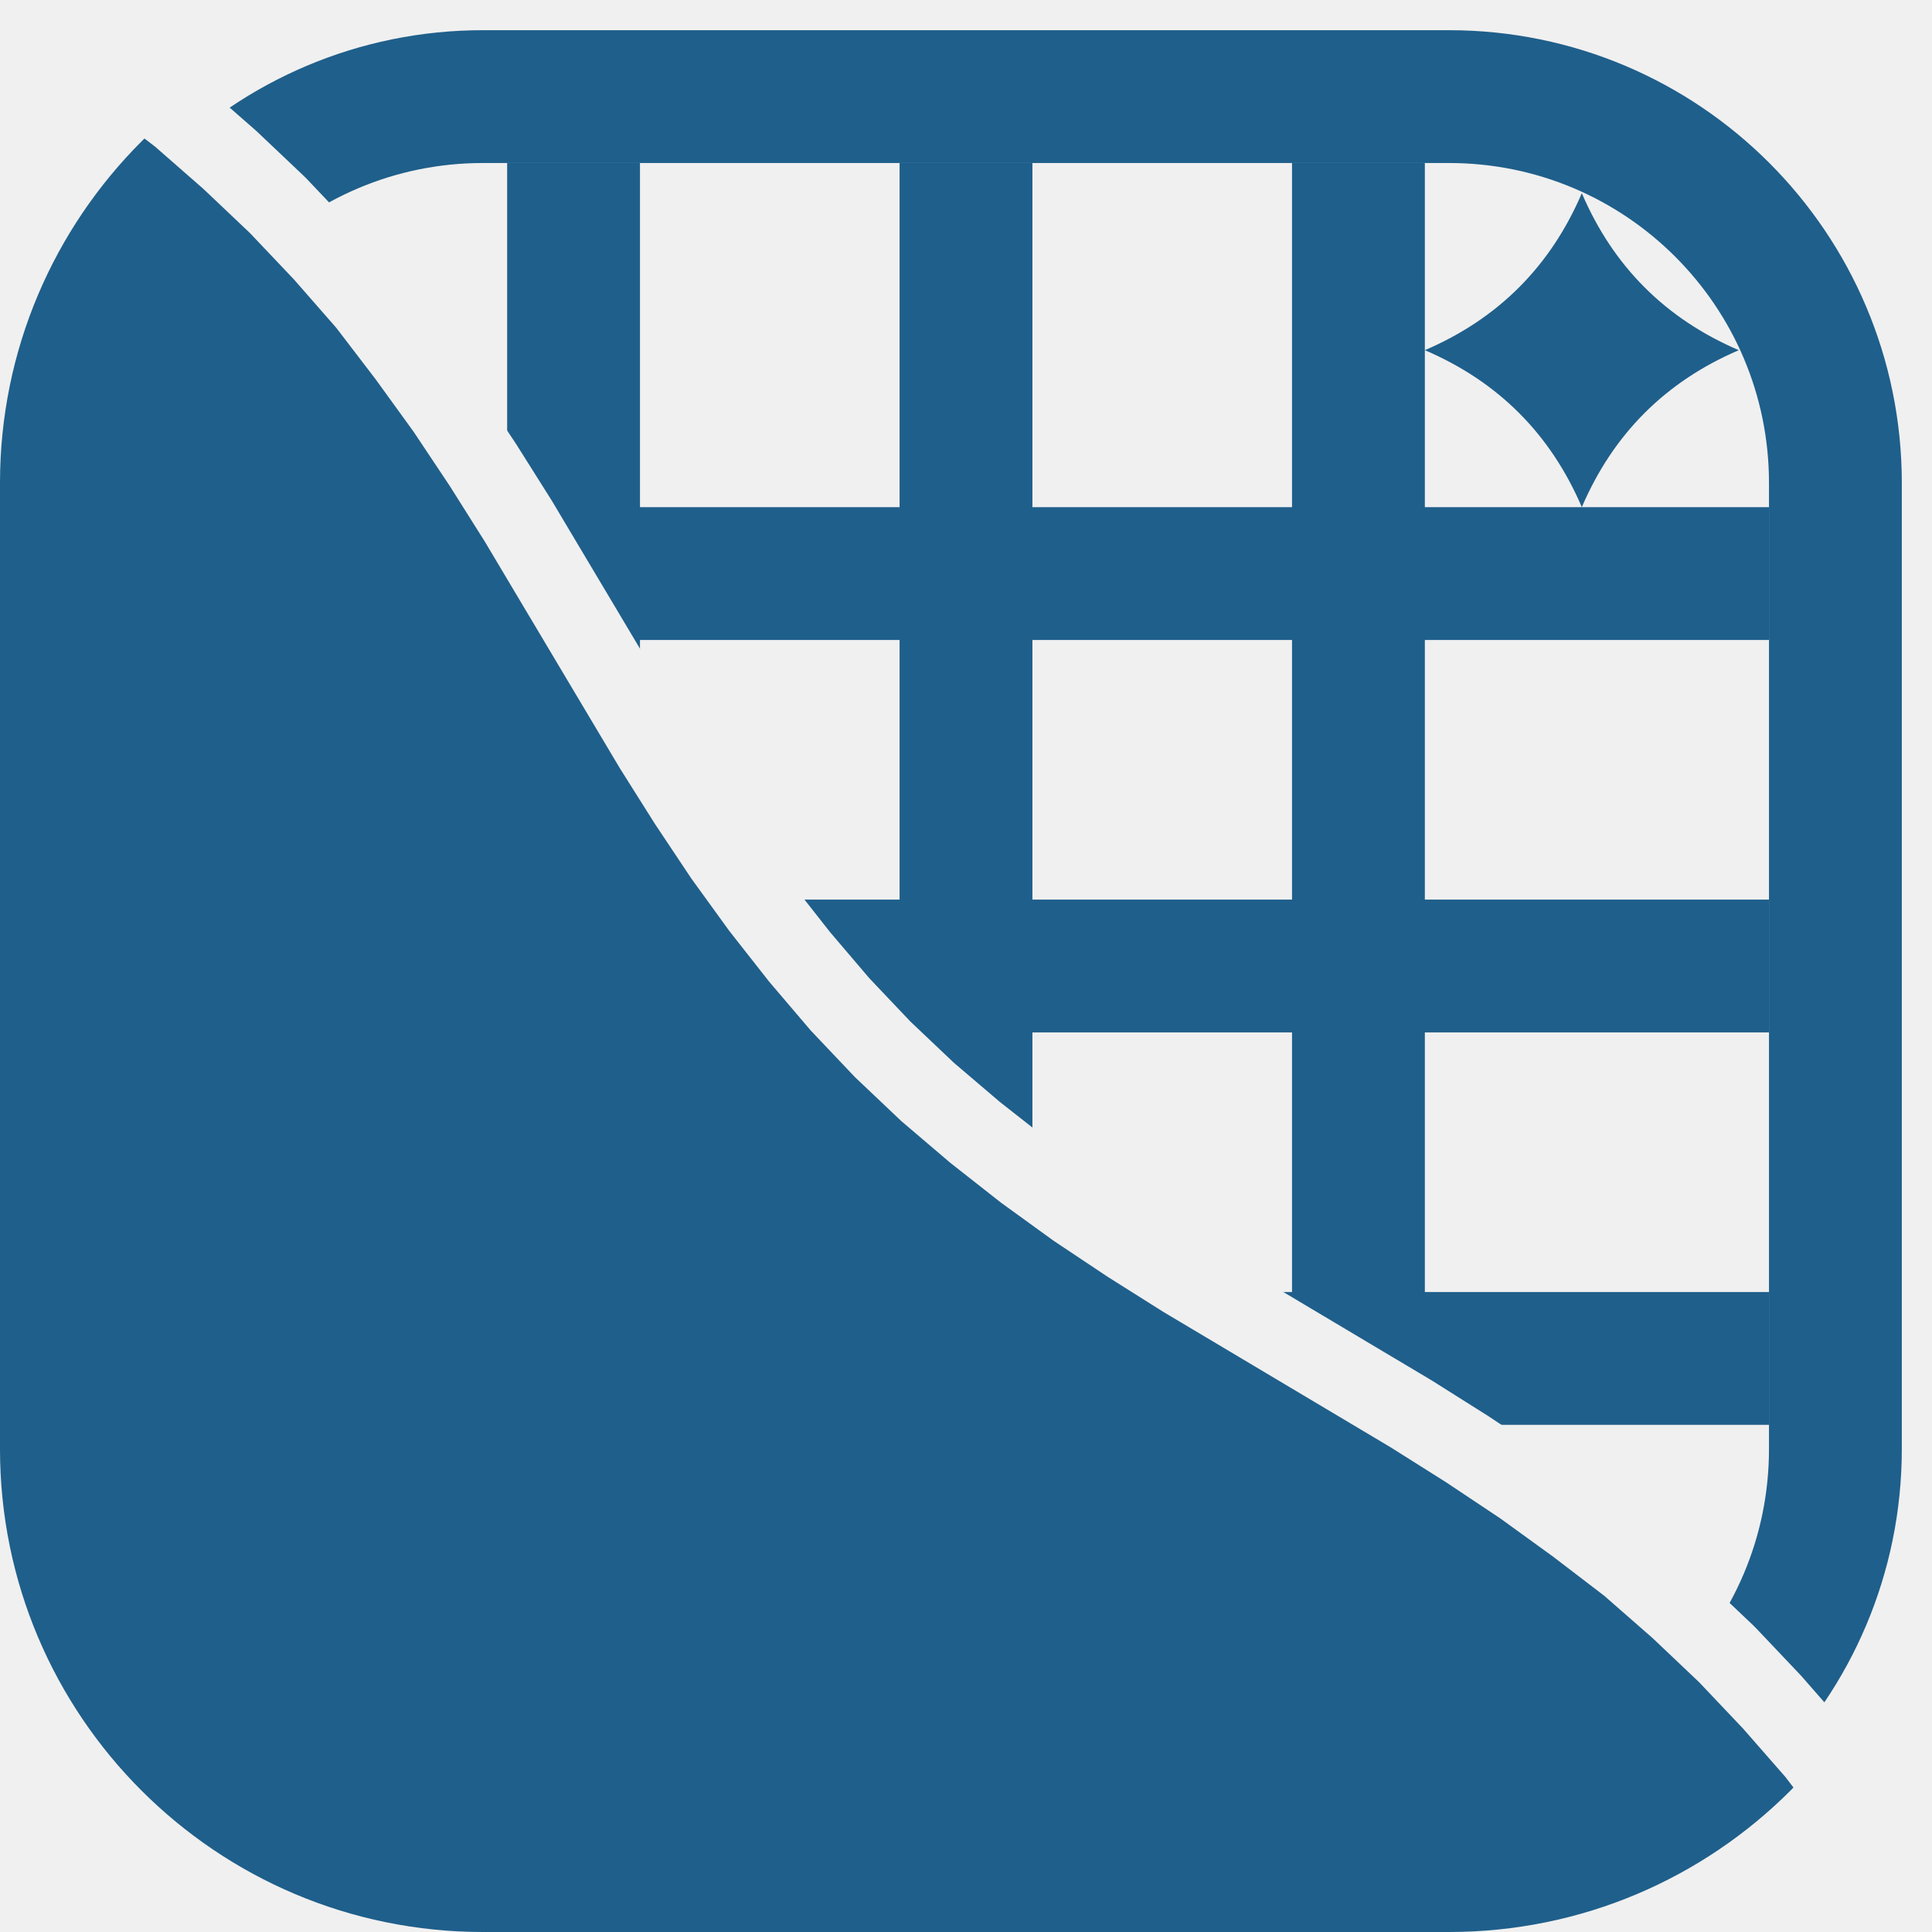
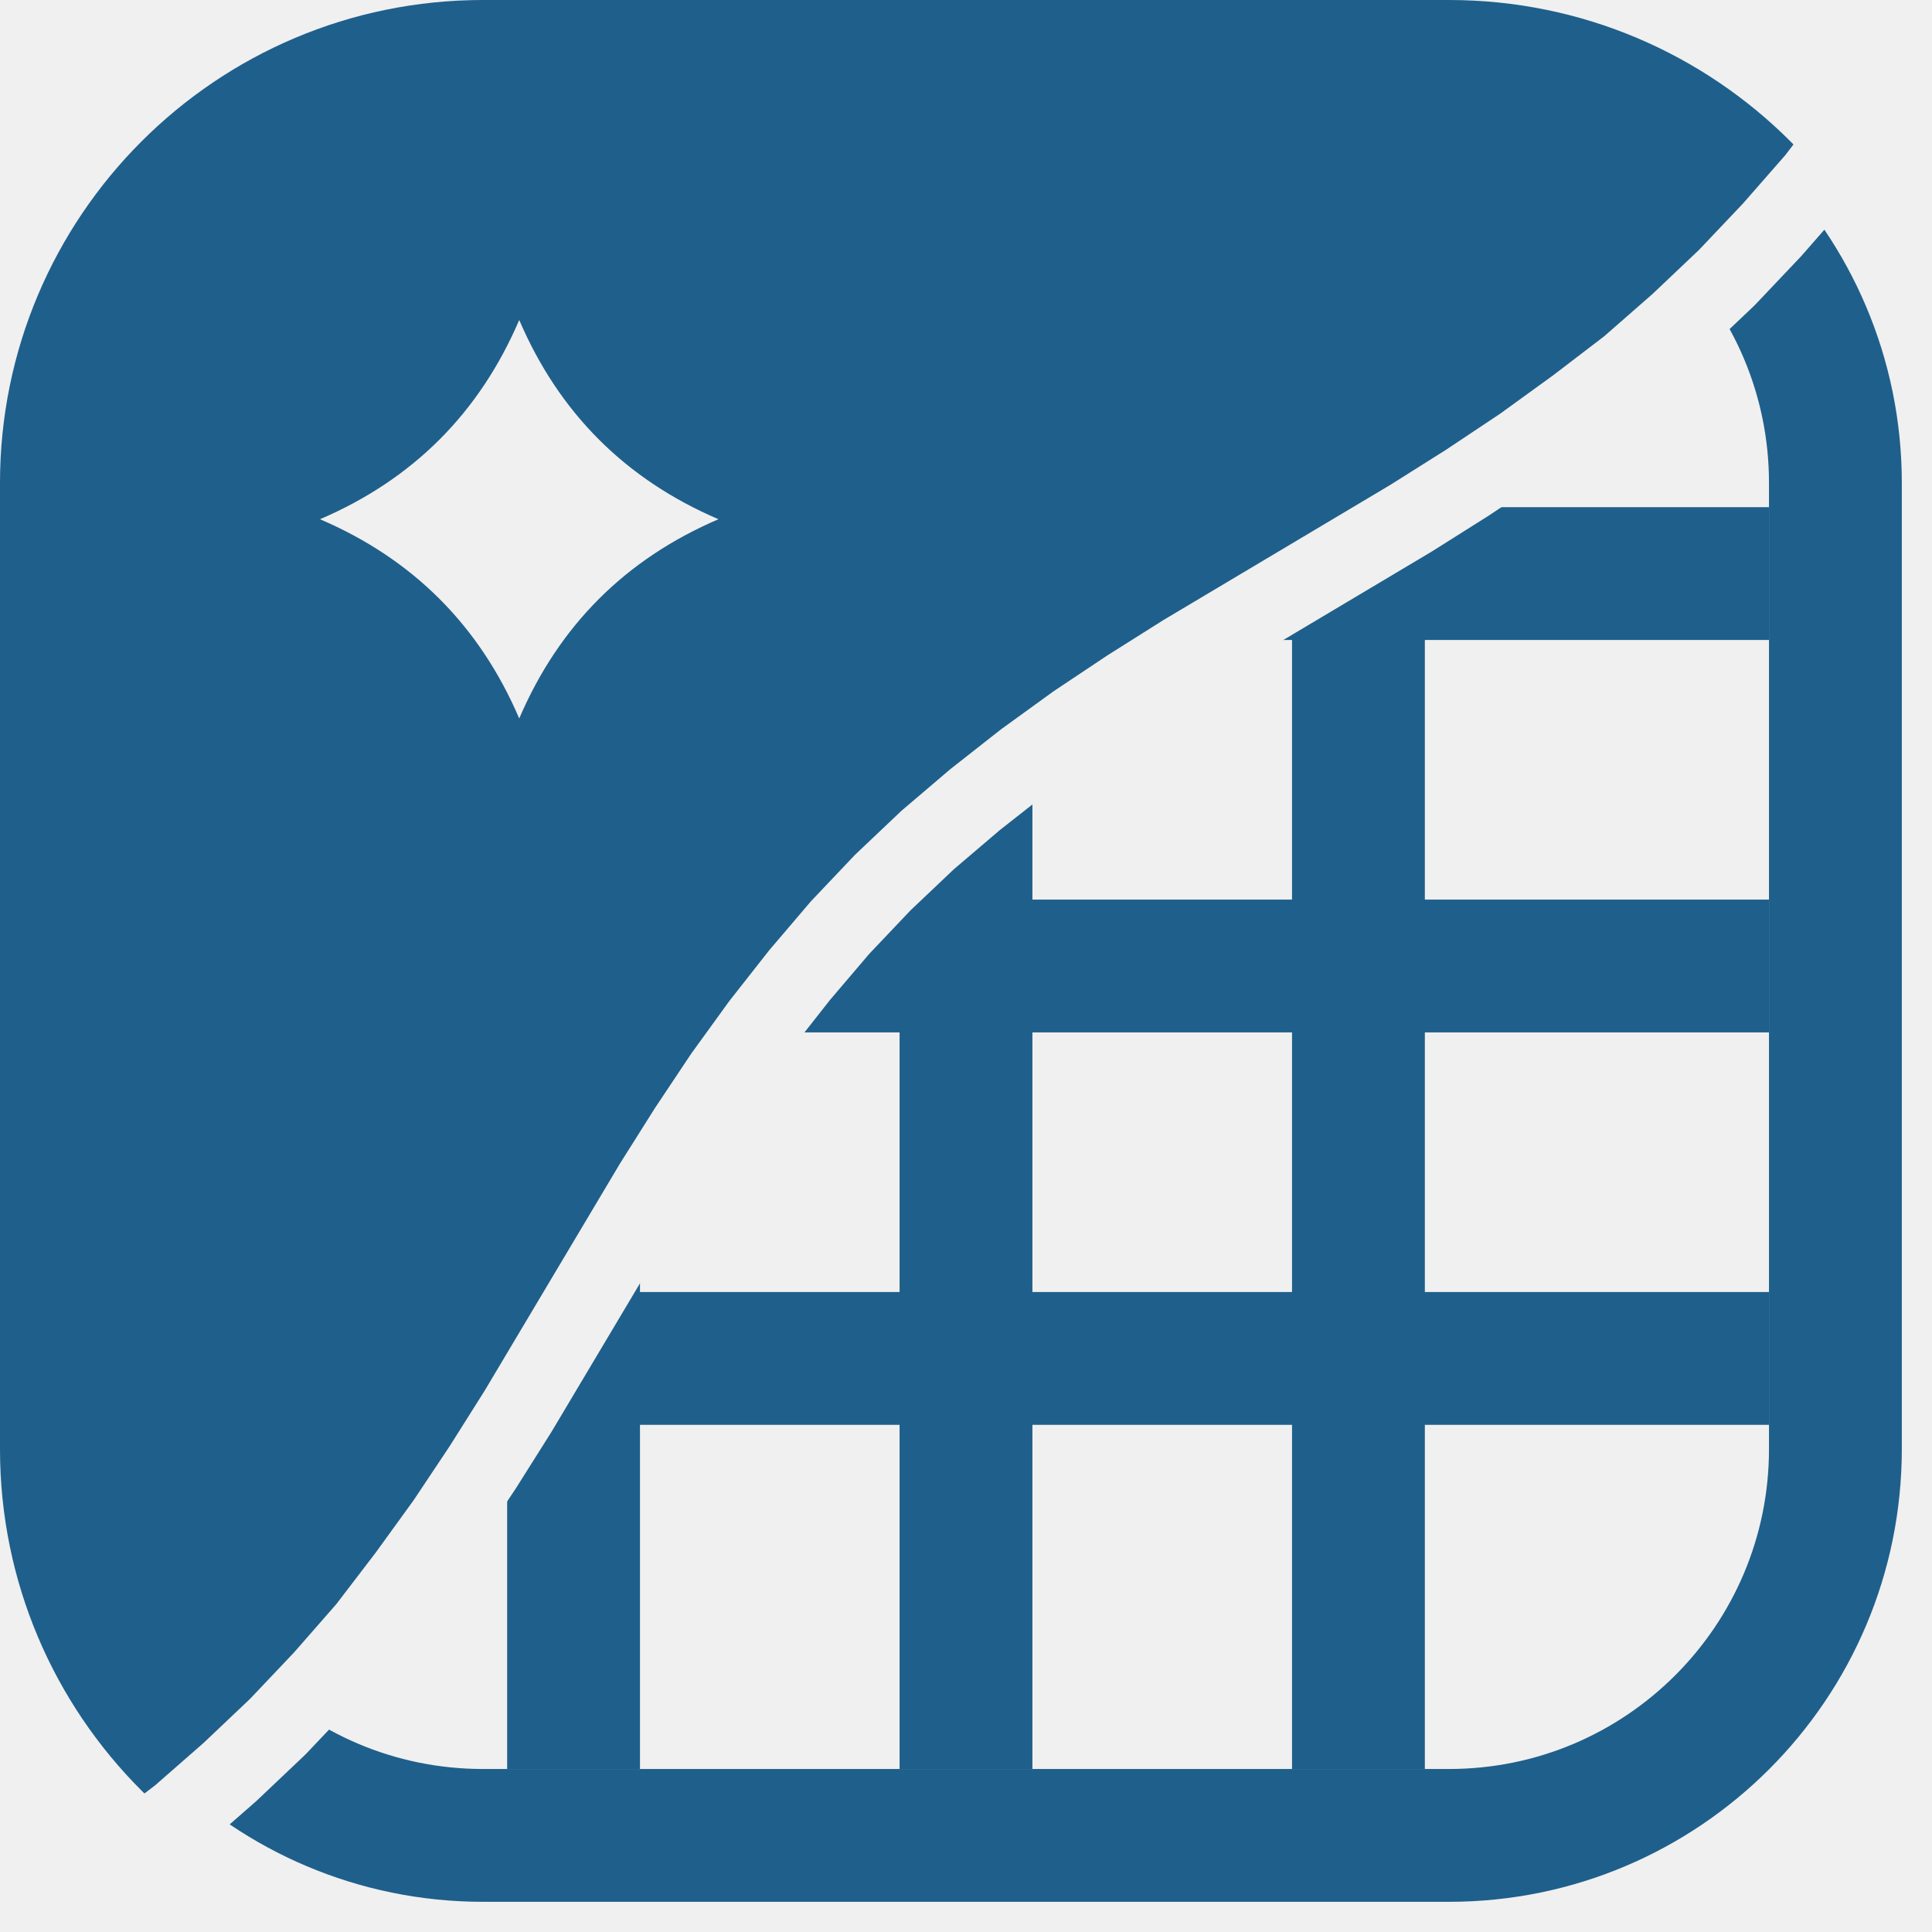
<svg xmlns="http://www.w3.org/2000/svg" viewBox="0 0 32 32">
  <defs>
-     <clipPath id="f-in">
+     <clipPath id="in">
      <rect x="2.7" y="2.7" width="26.6" height="26.6" rx="5.3" />
    </clipPath>
-     <clipPath id="f-out">
+     <clipPath id="out">
      <rect width="32" height="32" rx="8" />
    </clipPath>
-     <mask id="f-gap">
+     <mask id="spark">
+       <rect width="32" height="32" fill="#fff" />
+       <path d="M8.6 20.1 Q9.59 22.41 11.9 23.4 Q9.59 24.39 8.6 26.7 Q7.61 24.39 5.3 23.4 Q7.61 22.41 8.6 20.1 Z" fill="#000" />
+     </mask>
+     <mask id="gap">
      <rect width="32" height="32" fill="#fff" />
      <path d="M-2.85 -1.15 L-1.91 -0.59 L-0.97 -0.03 L-0.05 0.55 L0.85 1.15 L1.72 1.78 L2.57 2.43 L3.37 3.13 L4.14 3.86 L4.87 4.63 L5.57 5.43 L6.22 6.28 L6.85 7.15 L7.45 8.05 L8.03 8.97 L8.59 9.91 L9.15 10.85 L9.71 11.79 L10.27 12.73 L10.85 13.65 L11.45 14.55 L12.08 15.42 L12.74 16.26 L13.43 17.07 L14.16 17.84 L14.93 18.57 L15.74 19.26 L16.58 19.92 L17.45 20.55 L18.35 21.15 L19.27 21.73 L20.21 22.29 L21.15 22.85 L22.09 23.41 L23.03 23.97 L23.95 24.55 L24.85 25.15 L25.72 25.78 L26.57 26.43 L27.37 27.13 L28.14 27.86 L28.87 28.63 L29.57 29.43 L30.22 30.28 L30.85 31.15 L31.45 32.05 L32.03 32.97 L32.59 33.91 L33.15 34.85 L-2 34 Z" fill="#000" stroke="#000" stroke-width="2.6" stroke-linejoin="round" />
    </mask>
  </defs>
-   <g mask="url(#f-gap)" fill="none" stroke="#1f5f8b" stroke-width="2.2">
-     <rect x="1.6" y="1.6" width="28.8" height="28.8" rx="6.4" />
-     <path clip-path="url(#f-in)" d="M9.5 0 V32 M16 0 V32 M22.5 0 V32 M0 9.5 H32 M0 16 H32 M0 22.5 H32" />
+   <g transform="matrix(1 0 0 -1 0 32)">
+     <g mask="url(#gap)" fill="none" stroke="#1f5f8b" stroke-width="2.2">
+       <rect x="1.6" y="1.6" width="28.8" height="28.8" rx="6.4" />
+       <path clip-path="url(#in)" d="M9.5 0 V32 M16 0 V32 M22.5 0 V32 M0 9.5 H32 M0 16 H32 M0 22.5 H32" />
+     </g>
+     <g mask="url(#spark)">
+       <path clip-path="url(#out)" fill="#1f5f8b" d="M-2.85 -1.15 L-1.91 -0.59 L-0.97 -0.03 L-0.05 0.55 L0.85 1.15 L1.72 1.78 L2.57 2.43 L3.37 3.13 L4.14 3.86 L4.87 4.63 L5.57 5.43 L6.22 6.28 L6.85 7.15 L7.45 8.05 L8.03 8.97 L8.59 9.91 L9.15 10.85 L9.71 11.79 L10.27 12.73 L10.85 13.65 L11.45 14.55 L12.08 15.42 L12.74 16.26 L13.43 17.07 L14.16 17.84 L14.93 18.57 L15.74 19.26 L16.58 19.92 L17.45 20.55 L18.35 21.15 L19.27 21.73 L20.21 22.29 L21.15 22.85 L22.09 23.41 L23.03 23.97 L23.95 24.55 L24.85 25.15 L25.72 25.78 L26.57 26.43 L27.37 27.13 L28.14 27.86 L28.87 28.63 L29.57 29.43 L30.22 30.28 L30.85 31.15 L31.45 32.05 L32.03 32.97 L32.59 33.91 L33.15 34.85 L-2 34 Z" />
+     </g>
  </g>
-   <path clip-path="url(#f-out)" fill="#1f5f8b" d="M-2.85 -1.15 L-1.91 -0.59 L-0.97 -0.03 L-0.05 0.55 L0.85 1.15 L1.72 1.78 L2.57 2.43 L3.37 3.13 L4.14 3.86 L4.87 4.63 L5.57 5.43 L6.22 6.28 L6.85 7.15 L7.45 8.05 L8.03 8.97 L8.59 9.91 L9.15 10.85 L9.71 11.79 L10.27 12.73 L10.85 13.65 L11.45 14.55 L12.08 15.42 L12.74 16.26 L13.43 17.07 L14.16 17.84 L14.93 18.57 L15.74 19.26 L16.58 19.92 L17.45 20.55 L18.35 21.15 L19.27 21.73 L20.21 22.29 L21.15 22.85 L22.09 23.41 L23.03 23.97 L23.95 24.55 L24.85 25.15 L25.72 25.78 L26.57 26.43 L27.37 27.13 L28.14 27.86 L28.87 28.63 L29.57 29.43 L30.22 30.28 L30.85 31.15 L31.45 32.05 L32.03 32.97 L32.59 33.91 L33.15 34.85 L-2 34 Z" />
-   <path fill="#1f5f8b" d="M26.2 3.2 Q26.98 5.02 28.8 5.8 Q26.98 6.58 26.2 8.4 Q25.42 6.58 23.6 5.8 Q25.42 5.02 26.2 3.2 Z" />
</svg>
